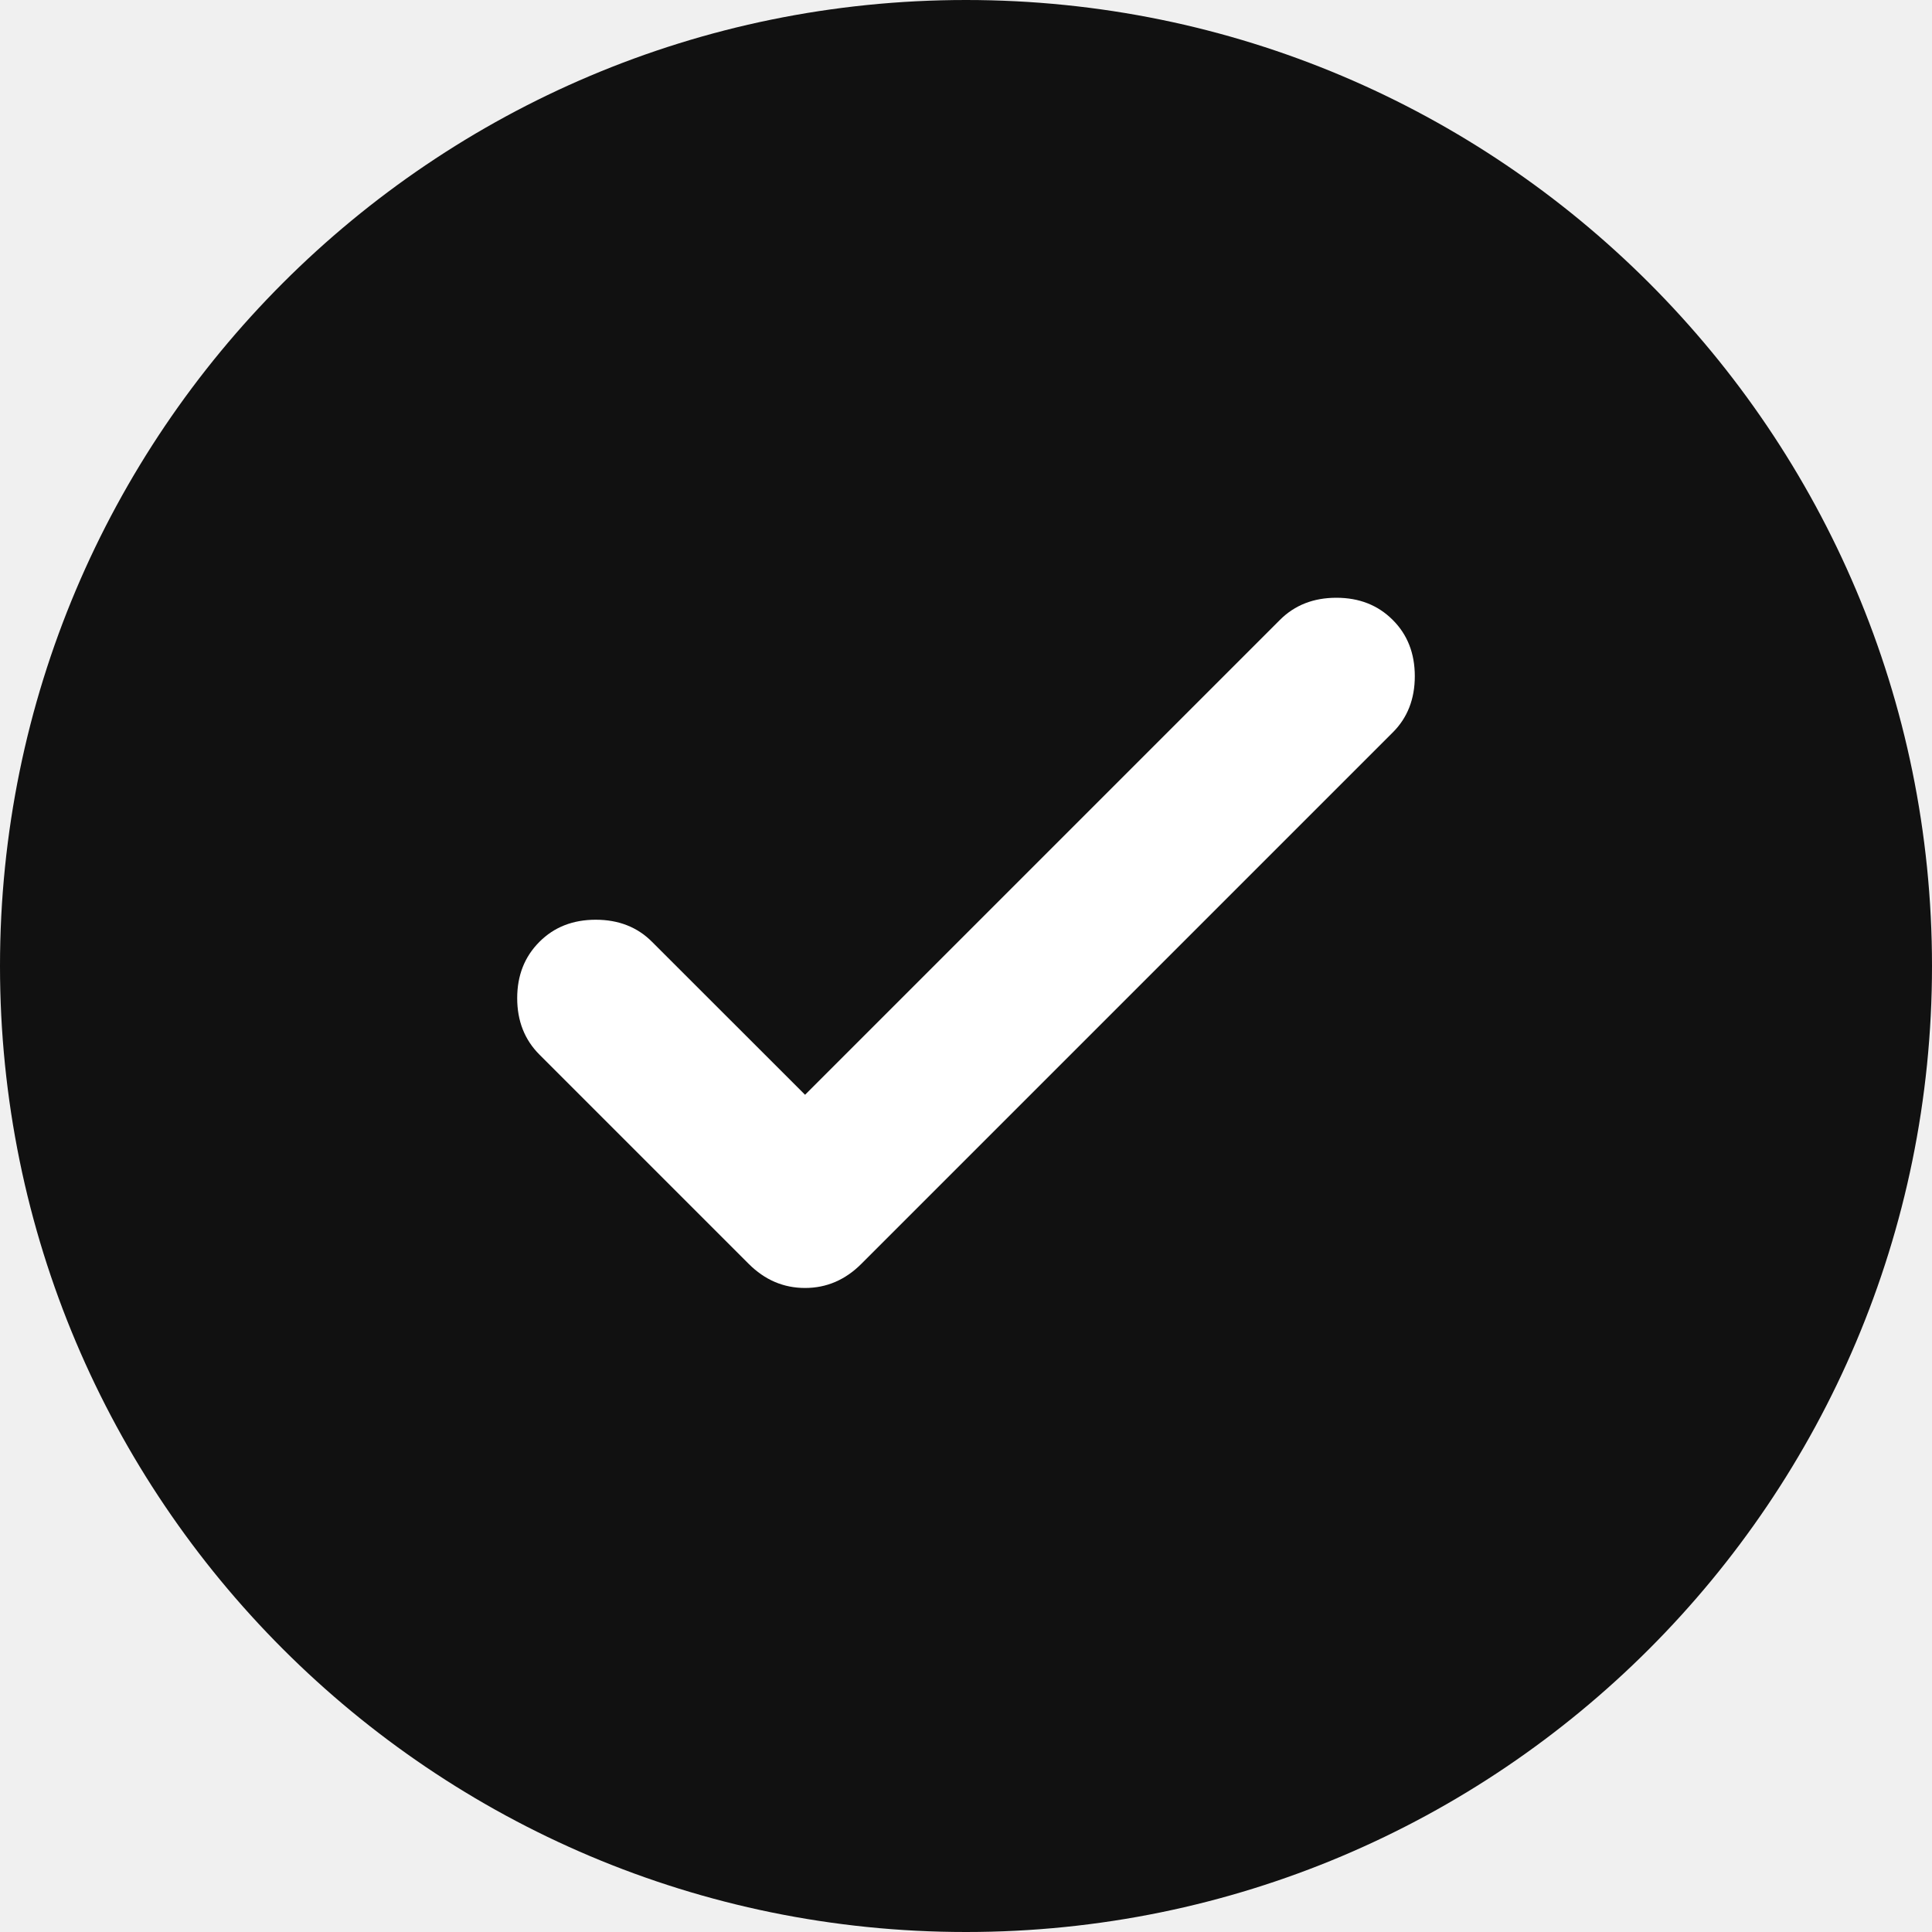
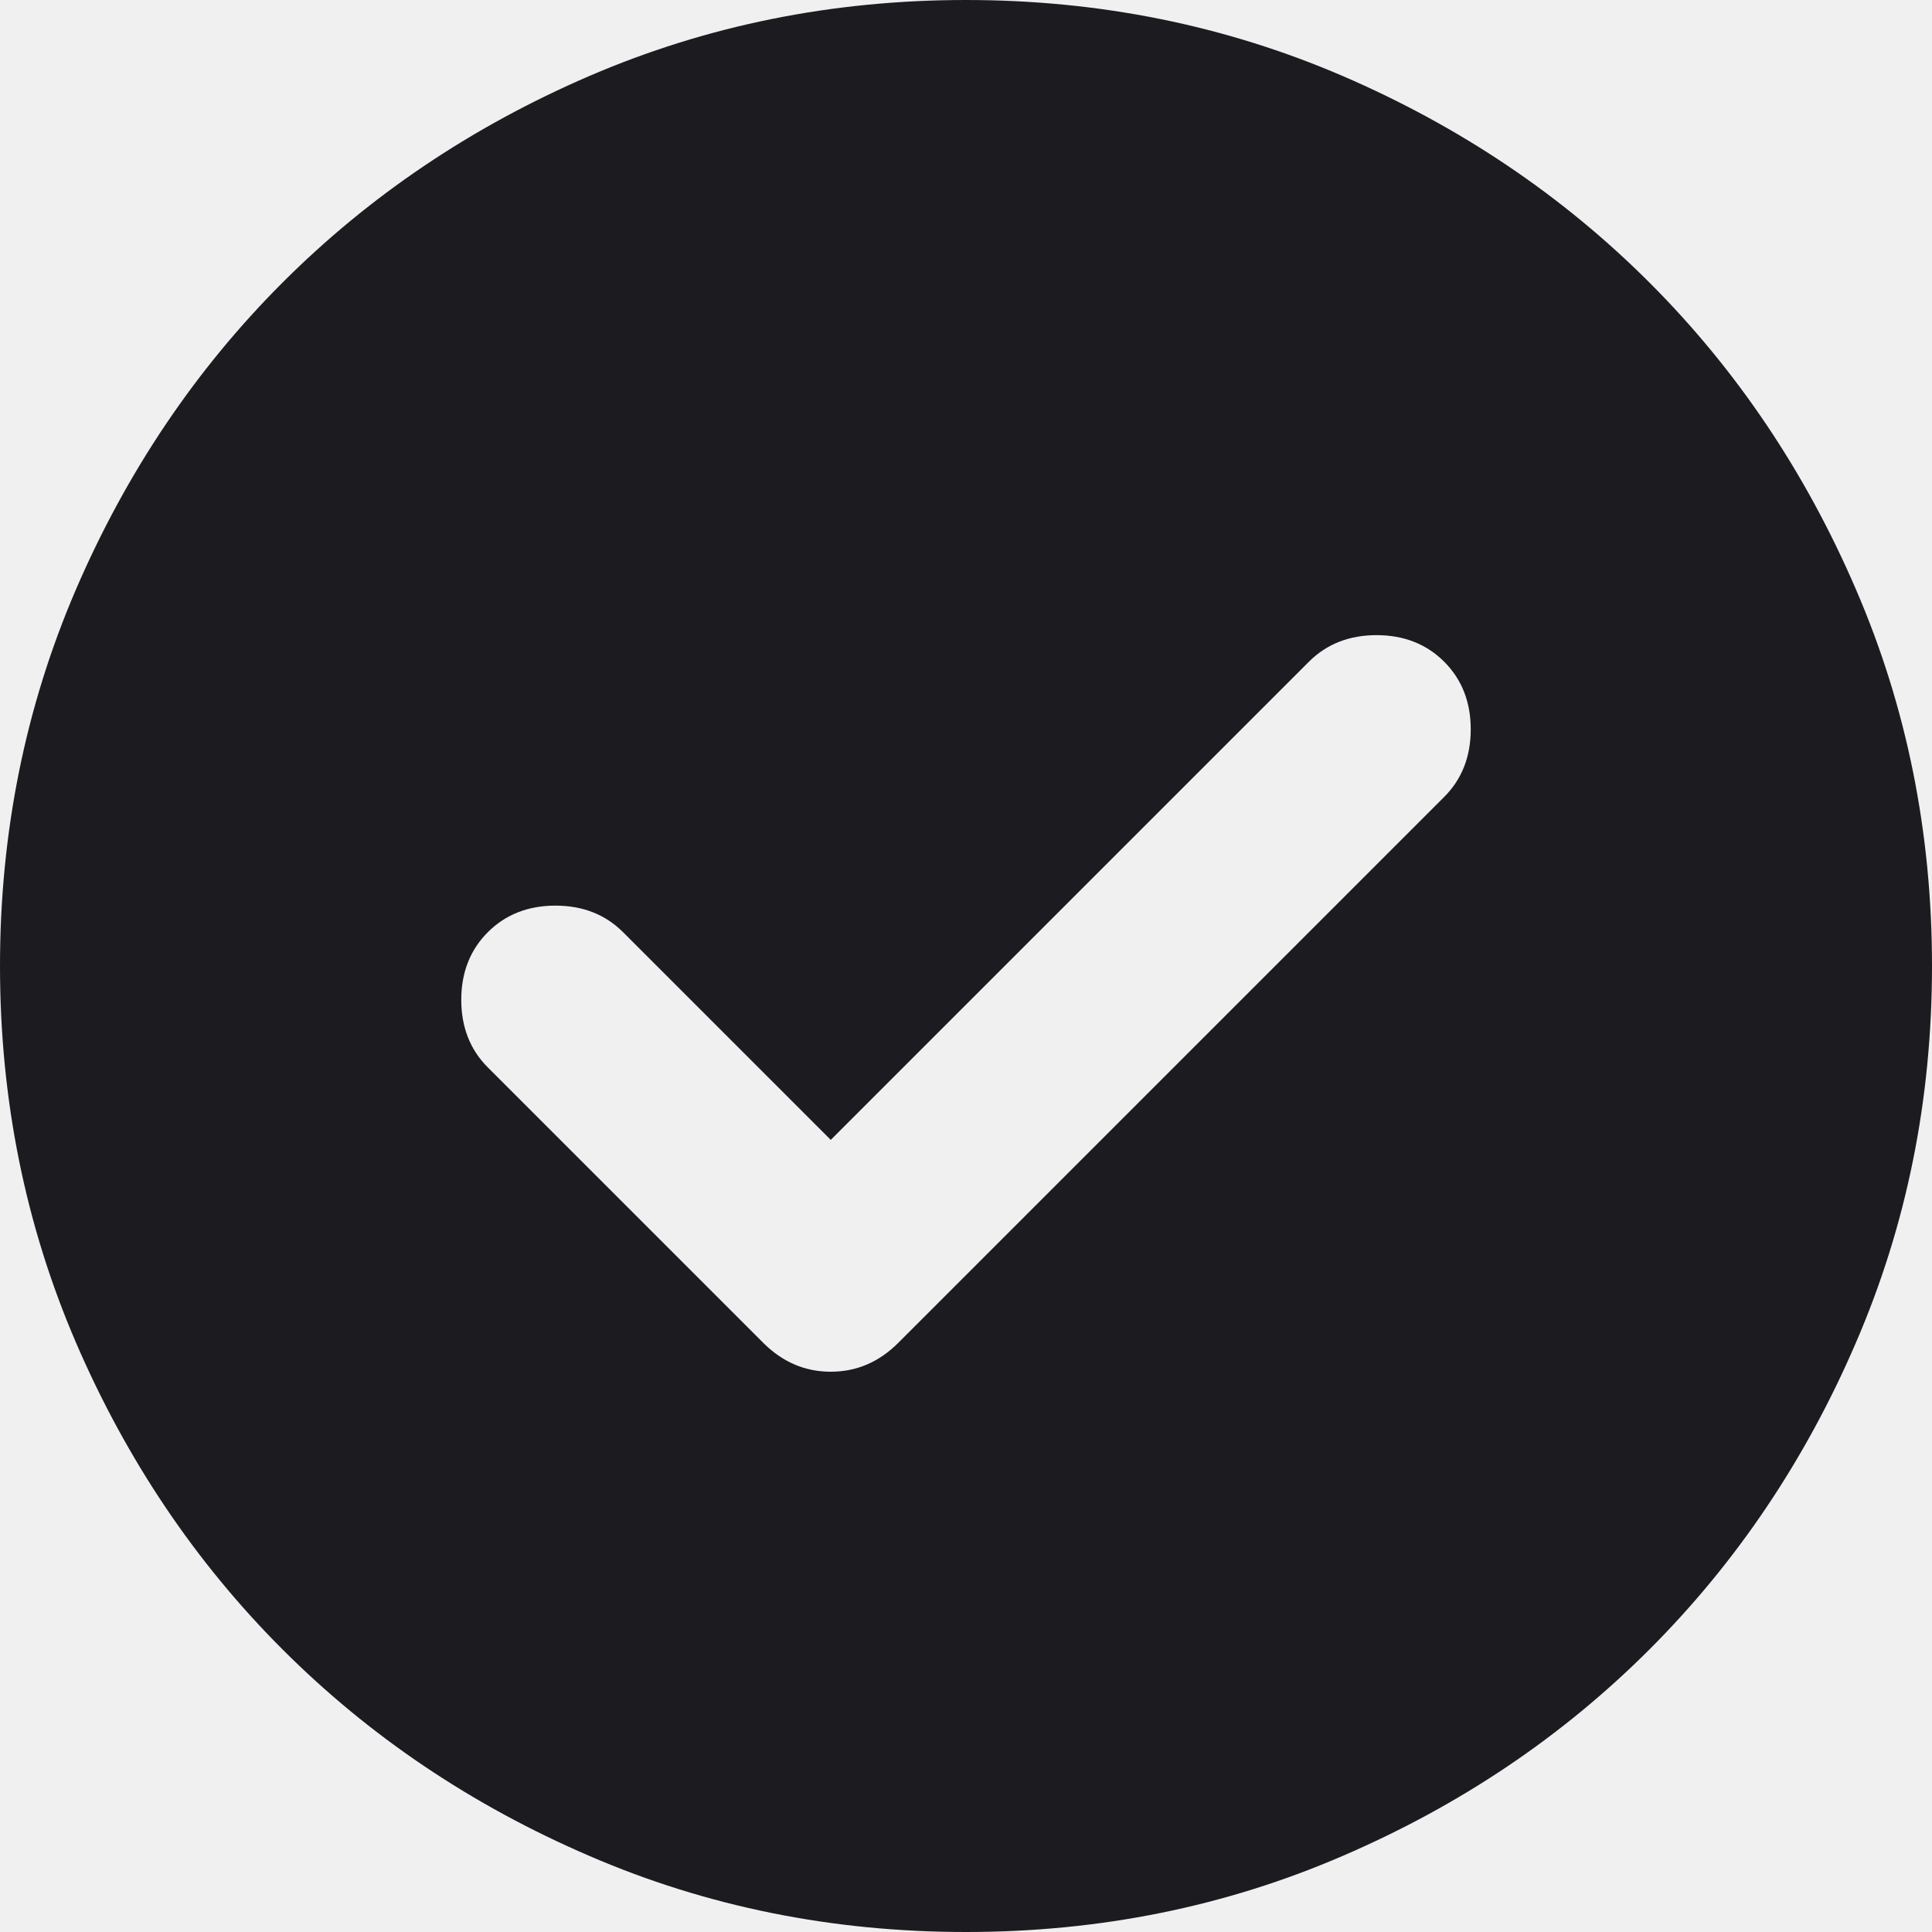
<svg xmlns="http://www.w3.org/2000/svg" width="20" height="20" viewBox="0 0 20 20" fill="none">
-   <circle cx="10" cy="10" r="10" fill="#111111" />
-   <mask id="mask0_612_650" style="mask-type:alpha" maskUnits="userSpaceOnUse" x="0" y="0" width="20" height="20">
-     <rect width="20" height="20" fill="#D9D9D9" />
-   </mask>
-   <g mask="url(#mask0_612_650)">
-     <path d="M8.334 11.333L13.25 6.417C13.403 6.264 13.598 6.188 13.834 6.188C14.07 6.188 14.264 6.264 14.417 6.417C14.57 6.569 14.646 6.764 14.646 7C14.646 7.236 14.57 7.431 14.417 7.583L8.917 13.083C8.75 13.25 8.556 13.333 8.334 13.333C8.111 13.333 7.917 13.25 7.75 13.083L5.584 10.917C5.431 10.764 5.354 10.569 5.354 10.333C5.354 10.097 5.431 9.903 5.584 9.75C5.736 9.597 5.931 9.521 6.167 9.521C6.403 9.521 6.598 9.597 6.75 9.75L8.334 11.333Z" fill="white" />
-   </g>
+   <path d="M8.6 11.8L6.45 9.65C6.267 9.467 6.033 9.375 5.75 9.375C5.467 9.375 5.233 9.467 5.05 9.65C4.867 9.833 4.775 10.067 4.775 10.35C4.775 10.633 4.867 10.867 5.05 11.05L7.9 13.9C8.1 14.1 8.333 14.2 8.6 14.2C8.867 14.2 9.1 14.1 9.3 13.9L14.95 8.25C15.133 8.067 15.225 7.833 15.225 7.55C15.225 7.267 15.133 7.033 14.95 6.85C14.767 6.667 14.533 6.575 14.25 6.575C13.967 6.575 13.733 6.667 13.55 6.85L8.6 11.8ZM10 20C8.617 20 7.317 19.738 6.1 19.212C4.883 18.688 3.825 17.975 2.925 17.075C2.025 16.175 1.312 15.117 0.787 13.9C0.263 12.683 0 11.383 0 10C0 8.617 0.263 7.317 0.787 6.1C1.312 4.883 2.025 3.825 2.925 2.925C3.825 2.025 4.883 1.312 6.1 0.787C7.317 0.263 8.617 0 10 0C11.383 0 12.683 0.263 13.9 0.787C15.117 1.312 16.175 2.025 17.075 2.925C17.975 3.825 18.688 4.883 19.212 6.1C19.738 7.317 20 8.617 20 10C20 11.383 19.738 12.683 19.212 13.9C18.688 15.117 17.975 16.175 17.075 17.075C16.175 17.975 15.117 18.688 13.9 19.212C12.683 19.738 11.383 20 10 20Z" fill="#1C1B1F" />
</svg>
